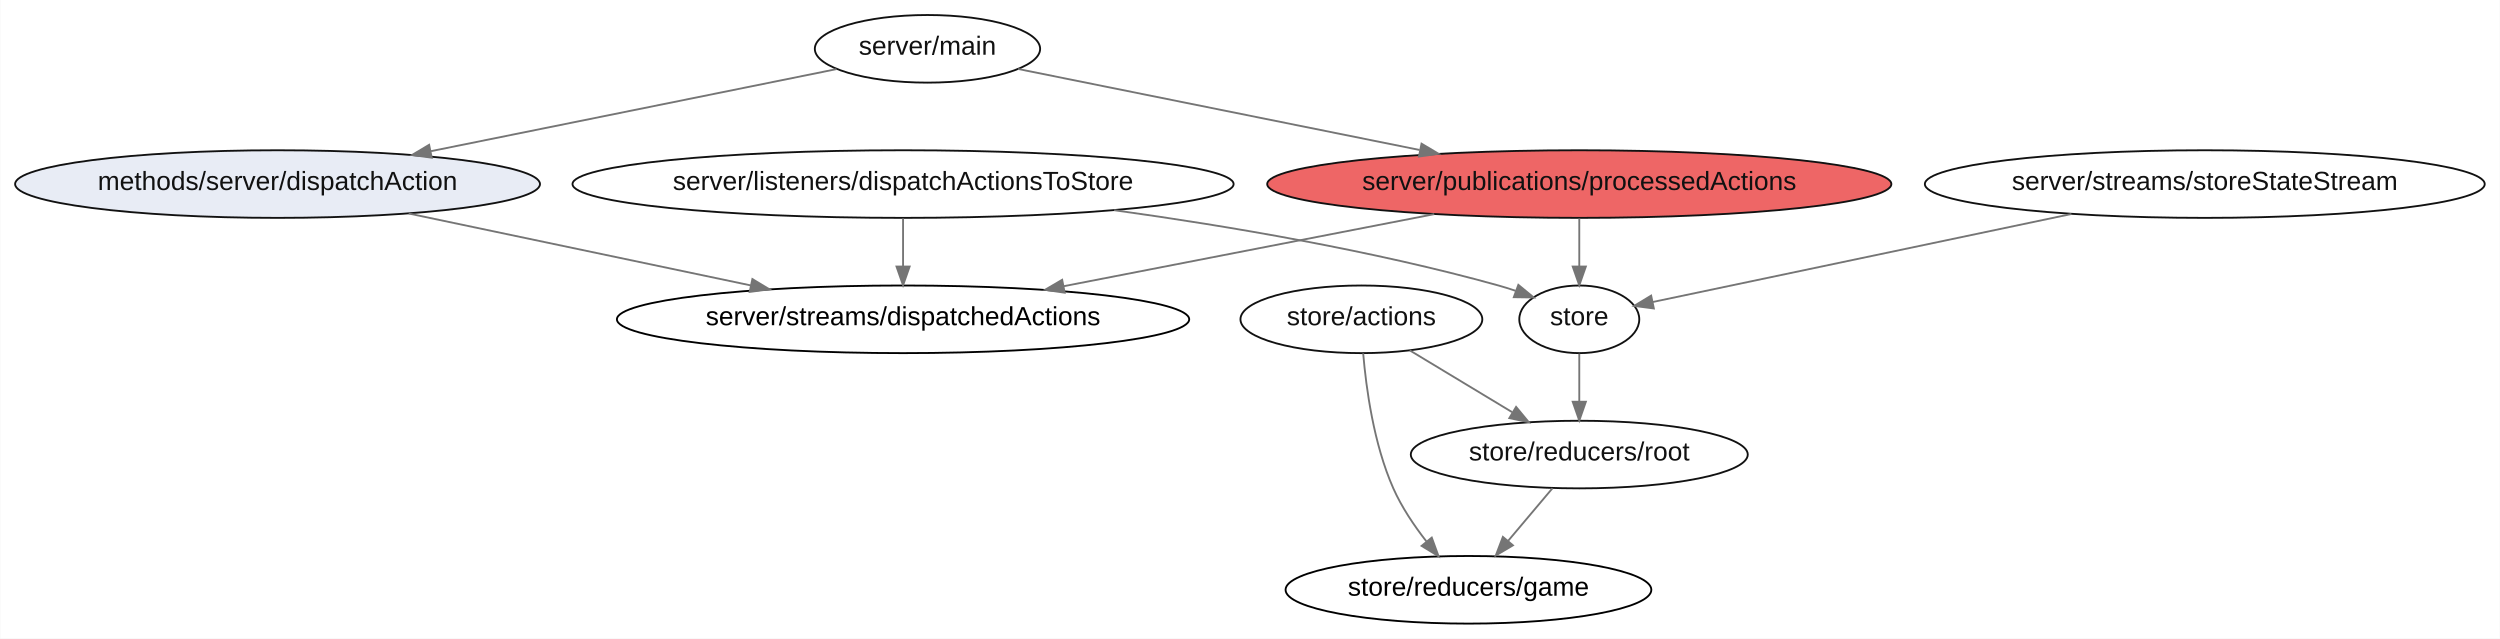
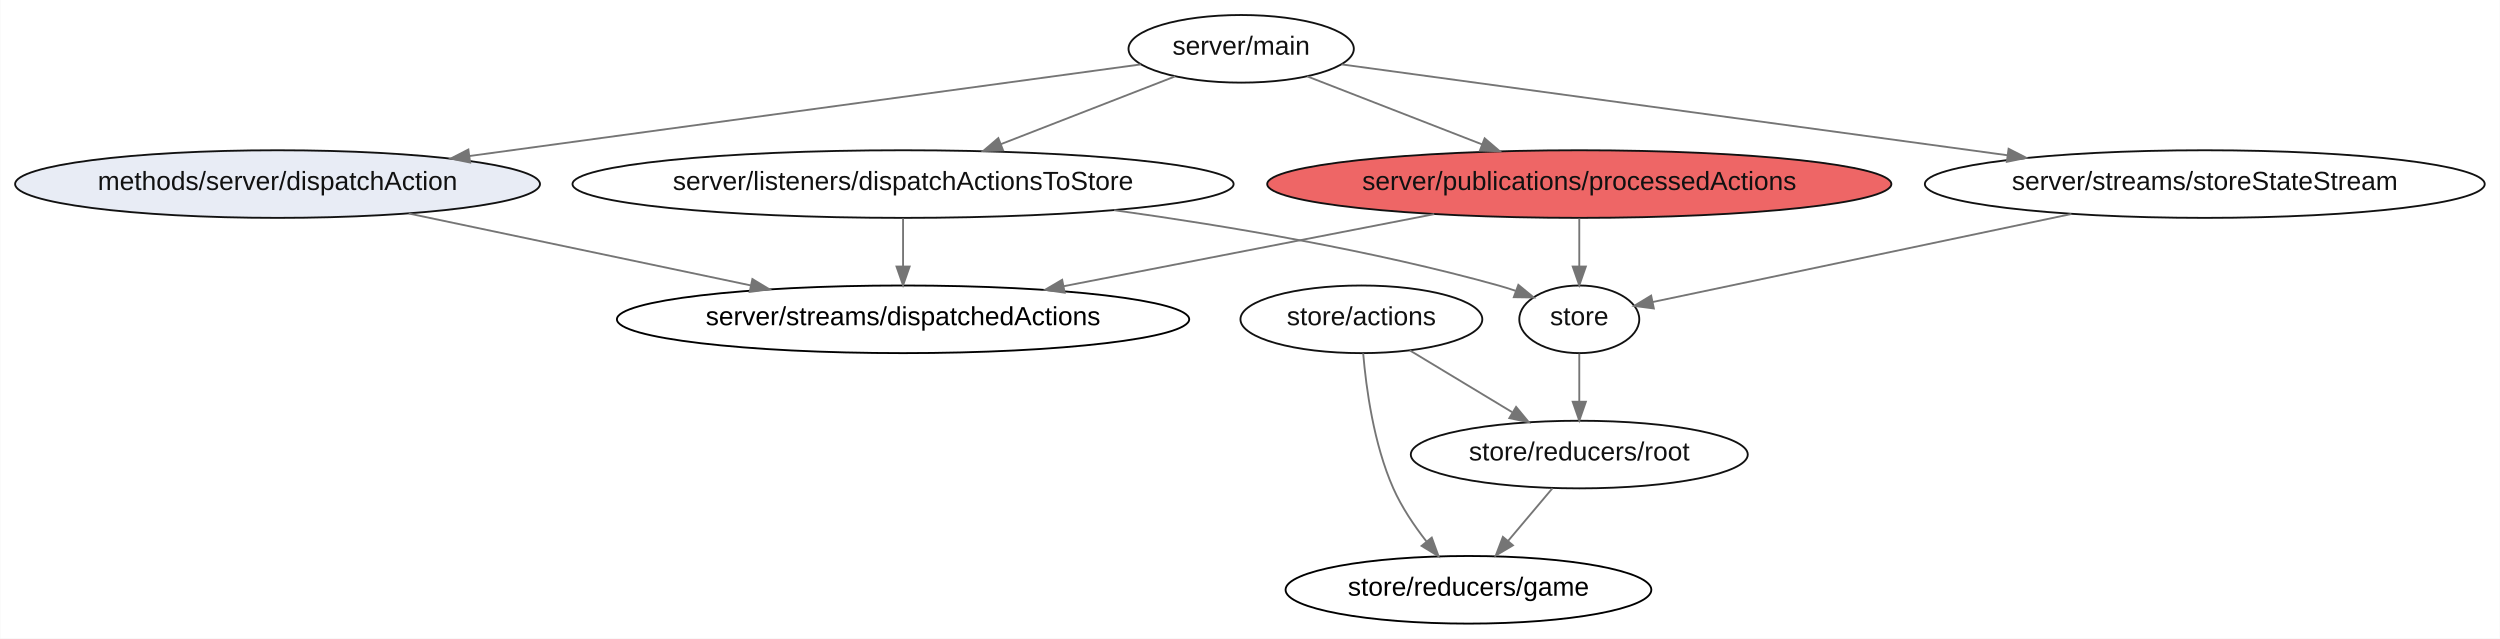
<svg xmlns="http://www.w3.org/2000/svg" width="1331pt" height="340pt" viewBox="0.00 0.00 1330.60 339.98">
  <g id="graph0" class="graph" transform="scale(1 1) rotate(0) translate(7.992 331.992)">
    <polygon fill="#ffffff" stroke="none" points="-7.992,7.992 -7.992,-331.992 1322.61,-331.992 1322.61,7.992 -7.992,7.992" />
    <g id="node1" class="node">
      <ellipse fill="#E8ECF5" stroke="#111111" cx="139.607" cy="-234" rx="139.714" ry="18" />
      <text text-anchor="middle" x="139.607" y="-230.849" font-family="Arial" font-size="14.00" fill="#111111">methods/server/dispatchAction</text>
    </g>
    <g id="node2" class="node">
      <ellipse fill="none" stroke="#000000" cx="472.607" cy="-162" rx="152.335" ry="18" />
      <text text-anchor="middle" x="472.607" y="-158.849" font-family="Arial" font-size="14.00" fill="#000000">server/streams/dispatchedActions</text>
    </g>
    <g id="edge1" class="edge">
      <path fill="none" stroke="#757575" d="M209.415,-218.326C262.579,-207.15 335.871,-191.743 391.614,-180.026" />
      <polygon fill="#757575" stroke="#757575" points="392.39,-183.439 401.456,-177.957 390.95,-176.589 392.39,-183.439" />
    </g>
    <g id="node3" class="node">
      <ellipse fill="none" stroke="#111111" cx="472.607" cy="-234" rx="175.975" ry="18" />
      <text text-anchor="middle" x="472.607" y="-230.849" font-family="Arial" font-size="14.00" fill="#111111">server/listeners/dispatchActionsToStore</text>
    </g>
    <g id="edge2" class="edge">
      <path fill="none" stroke="#757575" d="M472.607,-215.697C472.607,-207.983 472.607,-198.712 472.607,-190.112" />
      <polygon fill="#757575" stroke="#757575" points="476.107,-190.104 472.607,-180.104 469.107,-190.104 476.107,-190.104" />
    </g>
    <g id="node4" class="node">
      <ellipse fill="none" stroke="#111111" cx="832.607" cy="-162" rx="31.934" ry="18" />
      <text text-anchor="middle" x="832.607" y="-158.849" font-family="Arial" font-size="14.00" fill="#111111">store</text>
    </g>
    <g id="edge3" class="edge">
      <path fill="none" stroke="#757575" d="M584.993,-220.087C646.177,-211.593 722.809,-198.564 789.607,-180 792.604,-179.167 795.679,-178.197 798.739,-177.15" />
      <polygon fill="#757575" stroke="#757575" points="800.173,-180.352 808.354,-173.619 797.76,-173.781 800.173,-180.352" />
    </g>
    <g id="node10" class="node">
      <ellipse fill="none" stroke="#111111" cx="832.607" cy="-90" rx="89.697" ry="18" />
      <text text-anchor="middle" x="832.607" y="-86.849" font-family="Arial" font-size="14.00" fill="#111111">store/reducers/root</text>
    </g>
-     <g id="edge12" class="edge">
+     <g id="edge14" class="edge">
      <path fill="none" stroke="#757575" d="M832.607,-143.697C832.607,-135.983 832.607,-126.712 832.607,-118.112" />
      <polygon fill="#757575" stroke="#757575" points="836.107,-118.104 832.607,-108.104 829.107,-118.104 836.107,-118.104" />
    </g>
    <g id="node5" class="node">
-       <ellipse fill="none" stroke="#111111" cx="485.607" cy="-306" rx="59.977" ry="18" />
-       <text text-anchor="middle" x="485.607" y="-302.849" font-family="Arial" font-size="14.00" fill="#111111">server/main</text>
+       <ellipse fill="none" stroke="#111111" cx="652.607" cy="-306" rx="59.977" ry="18" />
+       <text text-anchor="middle" x="652.607" y="-302.849" font-family="Arial" font-size="14.00" fill="#111111">server/main</text>
    </g>
    <g id="edge4" class="edge">
-       <path fill="none" stroke="#757575" d="M437.133,-295.193C381.231,-283.884 288.428,-265.108 221.314,-251.53" />
-       <polygon fill="#757575" stroke="#757575" points="221.685,-248.035 211.19,-249.482 220.297,-254.896 221.685,-248.035" />
+       <path fill="none" stroke="#757575" d="M599.159,-297.707C514.796,-286.195 349.317,-263.615 241.664,-248.926" />
+       <polygon fill="#757575" stroke="#757575" points="242.136,-245.458 231.755,-247.574 241.19,-252.394 242.136,-245.458" />
+     </g>
+     <g id="edge5" class="edge">
+       <path fill="none" stroke="#757575" d="M617.474,-291.337C591.07,-281.069 554.479,-266.839 524.678,-255.25" />
+       <polygon fill="#757575" stroke="#757575" points="525.851,-251.951 515.263,-251.588 523.314,-258.475 525.851,-251.951" />
    </g>
    <g id="node6" class="node">
      <ellipse fill="#ee6666" stroke="#111111" cx="832.607" cy="-234" rx="166.139" ry="18" />
      <text text-anchor="middle" x="832.607" y="-230.849" font-family="Arial" font-size="14.00" fill="#111111">server/publications/processedActions</text>
    </g>
-     <g id="edge5" class="edge">
-       <path fill="none" stroke="#757575" d="M533.856,-295.267C589.032,-284.136 680.395,-265.706 747.585,-252.151" />
-       <polygon fill="#757575" stroke="#757575" points="748.623,-255.513 757.734,-250.104 747.239,-248.651 748.623,-255.513" />
-     </g>
    <g id="edge6" class="edge">
-       <path fill="none" stroke="#757575" d="M755.378,-217.983C697.351,-206.7 617.895,-191.25 557.982,-179.601" />
-       <polygon fill="#757575" stroke="#757575" points="558.649,-176.165 548.165,-177.692 557.313,-183.036 558.649,-176.165" />
-     </g>
-     <g id="edge7" class="edge">
-       <path fill="none" stroke="#757575" d="M832.607,-215.697C832.607,-207.983 832.607,-198.712 832.607,-190.112" />
-       <polygon fill="#757575" stroke="#757575" points="836.107,-190.104 832.607,-180.104 829.107,-190.104 836.107,-190.104" />
+       <path fill="none" stroke="#757575" d="M687.74,-291.337C714.236,-281.033 750.991,-266.74 780.848,-255.128" />
+       <polygon fill="#757575" stroke="#757575" points="782.226,-258.348 790.278,-251.461 779.689,-251.824 782.226,-258.348" />
    </g>
    <g id="node7" class="node">
      <ellipse fill="none" stroke="#111111" cx="1165.61" cy="-234" rx="149.022" ry="18" />
      <text text-anchor="middle" x="1165.61" y="-230.849" font-family="Arial" font-size="14.00" fill="#111111">server/streams/storeStateStream</text>
    </g>
+     <g id="edge7" class="edge">
+       <path fill="none" stroke="#757575" d="M706.055,-297.707C789.671,-286.297 952.974,-264.014 1060.68,-249.318" />
+       <polygon fill="#757575" stroke="#757575" points="1061.16,-252.784 1070.6,-247.964 1060.22,-245.848 1061.16,-252.784" />
+     </g>
    <g id="edge8" class="edge">
+       <path fill="none" stroke="#757575" d="M755.378,-217.983C697.351,-206.7 617.895,-191.25 557.982,-179.601" />
+       <polygon fill="#757575" stroke="#757575" points="558.649,-176.165 548.165,-177.692 557.313,-183.036 558.649,-176.165" />
+     </g>
+     <g id="edge9" class="edge">
+       <path fill="none" stroke="#757575" d="M832.607,-215.697C832.607,-207.983 832.607,-198.712 832.607,-190.112" />
+       <polygon fill="#757575" stroke="#757575" points="836.107,-190.104 832.607,-180.104 829.107,-190.104 836.107,-190.104" />
+     </g>
+     <g id="edge10" class="edge">
      <path fill="none" stroke="#757575" d="M1094.58,-218.069C1026.57,-203.773 926.458,-182.729 871.784,-171.235" />
      <polygon fill="#757575" stroke="#757575" points="872.306,-167.769 861.8,-169.137 870.866,-174.619 872.306,-167.769" />
    </g>
    <g id="node8" class="node">
      <ellipse fill="none" stroke="#111111" cx="716.607" cy="-162" rx="64.379" ry="18" />
      <text text-anchor="middle" x="716.607" y="-158.849" font-family="Arial" font-size="14.00" fill="#111111">store/actions</text>
    </g>
    <g id="node9" class="node">
      <ellipse fill="none" stroke="#000000" cx="773.607" cy="-18" rx="97.365" ry="18" />
      <text text-anchor="middle" x="773.607" y="-14.849" font-family="Arial" font-size="14.00" fill="#000000">store/reducers/game</text>
    </g>
-     <g id="edge9" class="edge">
+     <g id="edge11" class="edge">
      <path fill="none" stroke="#757575" d="M717.561,-143.915C719.109,-125.475 723.143,-95.581 733.607,-72 738.025,-62.042 744.632,-52.214 751.21,-43.777" />
      <polygon fill="#757575" stroke="#757575" points="754.072,-45.806 757.696,-35.85 748.654,-41.373 754.072,-45.806" />
    </g>
-     <g id="edge10" class="edge">
+     <g id="edge12" class="edge">
      <path fill="none" stroke="#757575" d="M742.351,-145.465C758.38,-135.792 779.228,-123.212 796.848,-112.579" />
      <polygon fill="#757575" stroke="#757575" points="798.972,-115.385 805.725,-107.222 795.355,-109.392 798.972,-115.385" />
    </g>
-     <g id="edge11" class="edge">
+     <g id="edge13" class="edge">
      <path fill="none" stroke="#757575" d="M818.325,-72.055C811.255,-63.668 802.581,-53.376 794.759,-44.096" />
      <polygon fill="#757575" stroke="#757575" points="797.288,-41.666 788.167,-36.275 791.936,-46.177 797.288,-41.666" />
    </g>
  </g>
</svg>
